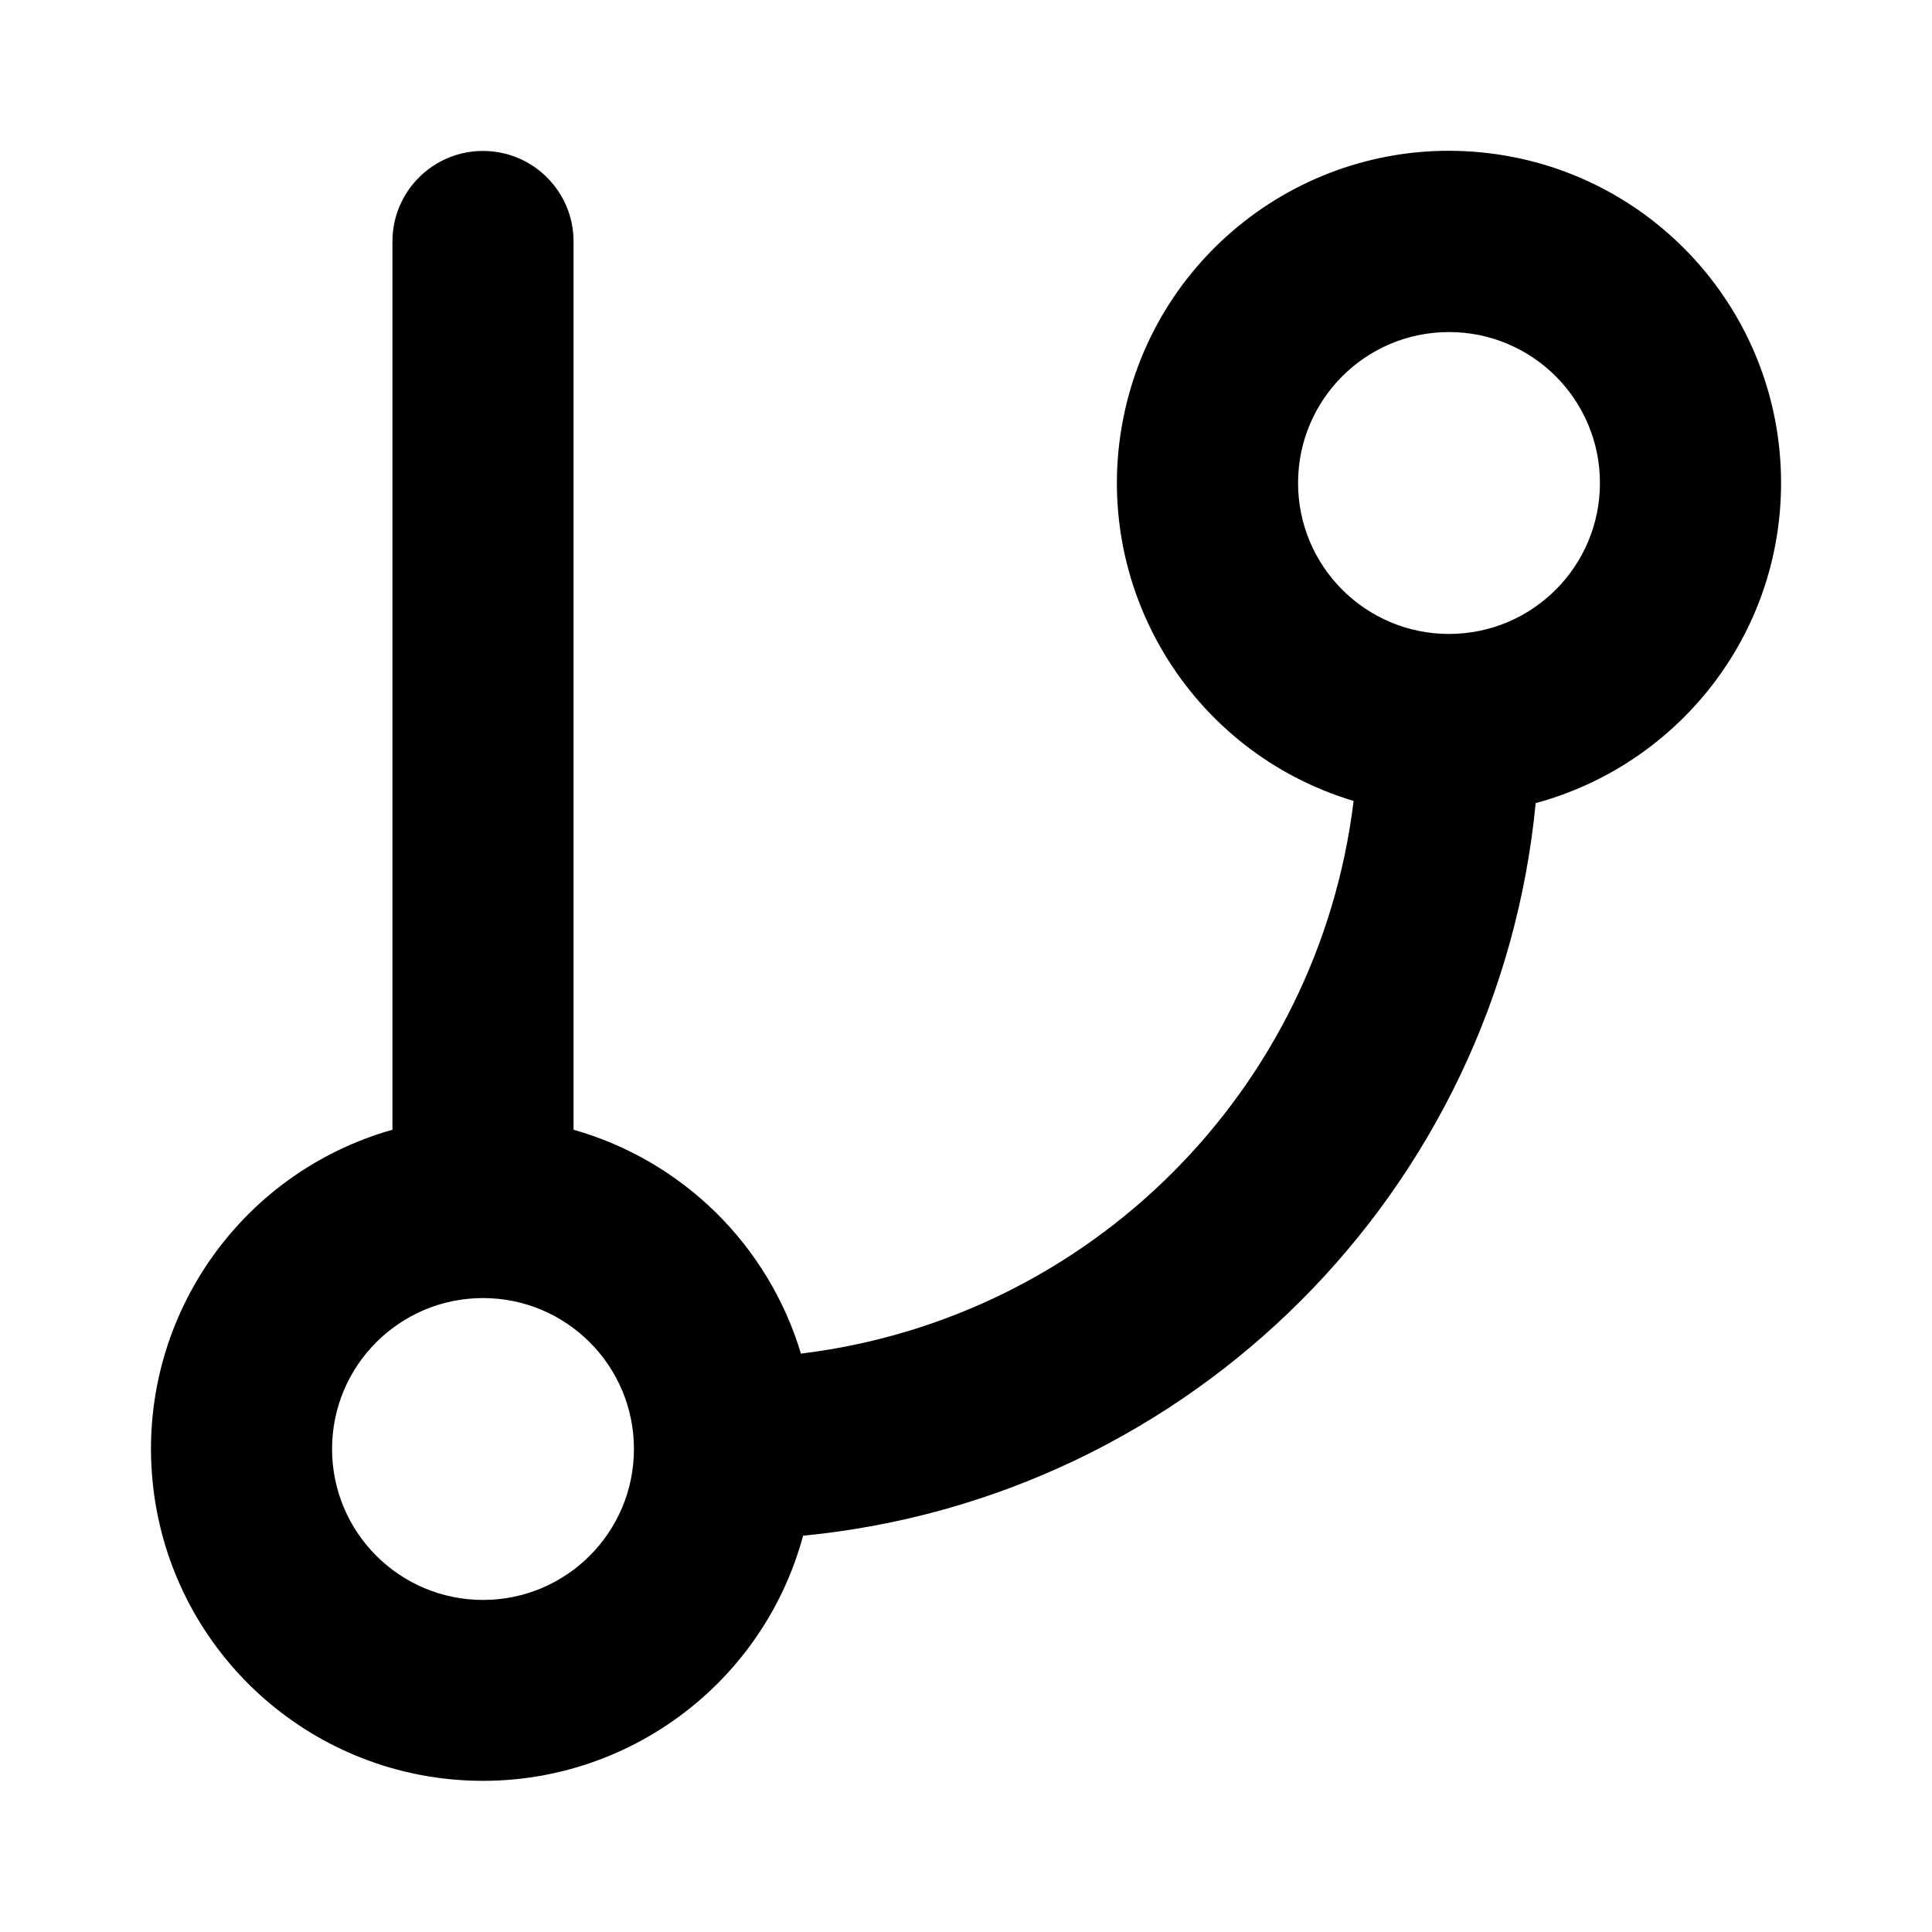
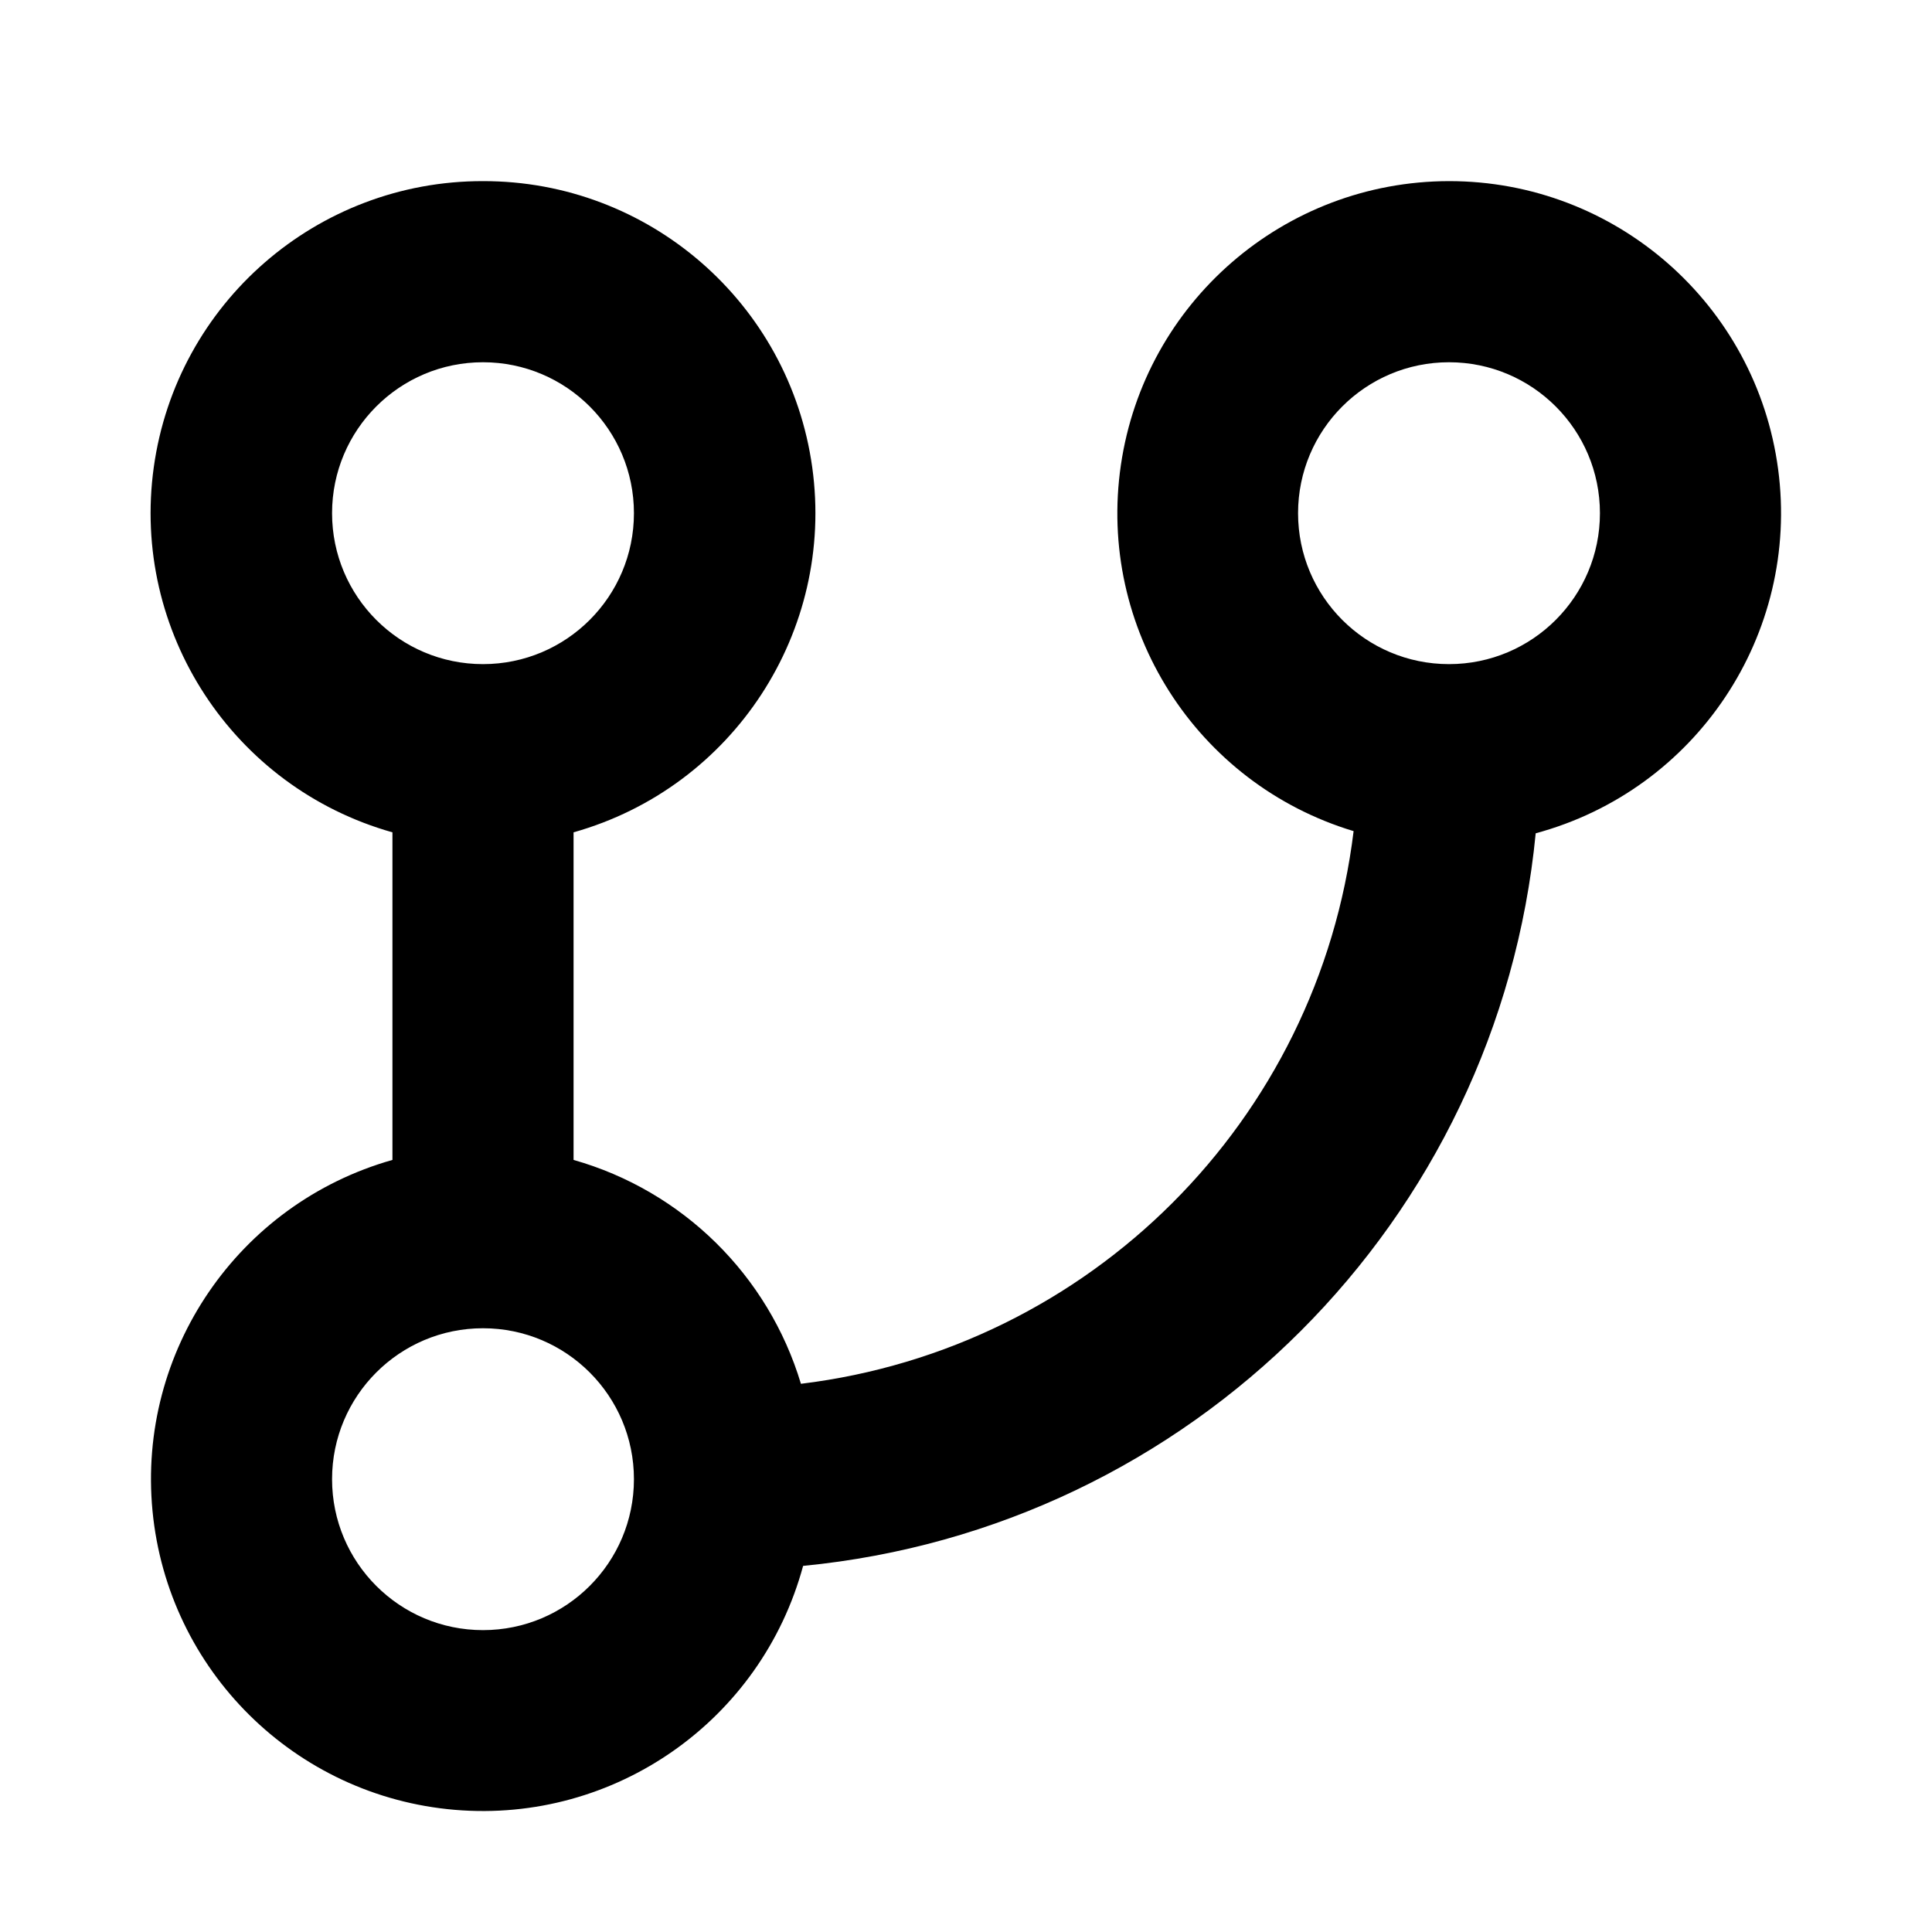
<svg xmlns="http://www.w3.org/2000/svg" viewBox="0 0 16 16">
-   <path d="M13.25 4a1.25 1.25 0 1 0-2.5 0 1.25 1.25 0 0 0 2.5 0m-10.5 8a1.25 1.25 0 1 0 2.5 0 1.25 1.25 0 0 0-2.5 0m12-8c0 1.27-.862 2.335-2.032 2.651a6.75 6.75 0 0 1-6.067 6.067A2.748 2.748 0 1 1 3.25 9.356V2a.75.75 0 0 1 1.5 0v7.356a2.75 2.75 0 0 1 1.883 1.854 5.25 5.25 0 0 0 4.577-4.577A2.75 2.75 0 1 1 14.75 4" />
+   <path d="M12 1.5a2.748 2.748 0 0 1 .718 5.401 6.75 6.75 0 0 1-6.067 6.067A2.748 2.748 0 1 1 3.25 9.606V6.893A2.748 2.748 0 0 1 4 1.5a2.748 2.748 0 0 1 .75 5.393v2.713a2.75 2.75 0 0 1 1.883 1.854 5.25 5.25 0 0 0 4.577-4.577A2.75 2.75 0 0 1 12 1.5M4 11a1.25 1.25 0 1 0 0 2.5A1.25 1.25 0 0 0 4 11m0-8a1.25 1.25 0 1 0 0 2.5A1.25 1.25 0 0 0 4 3m8 0a1.25 1.25 0 1 0 0 2.5A1.25 1.25 0 0 0 12 3" />
</svg>
